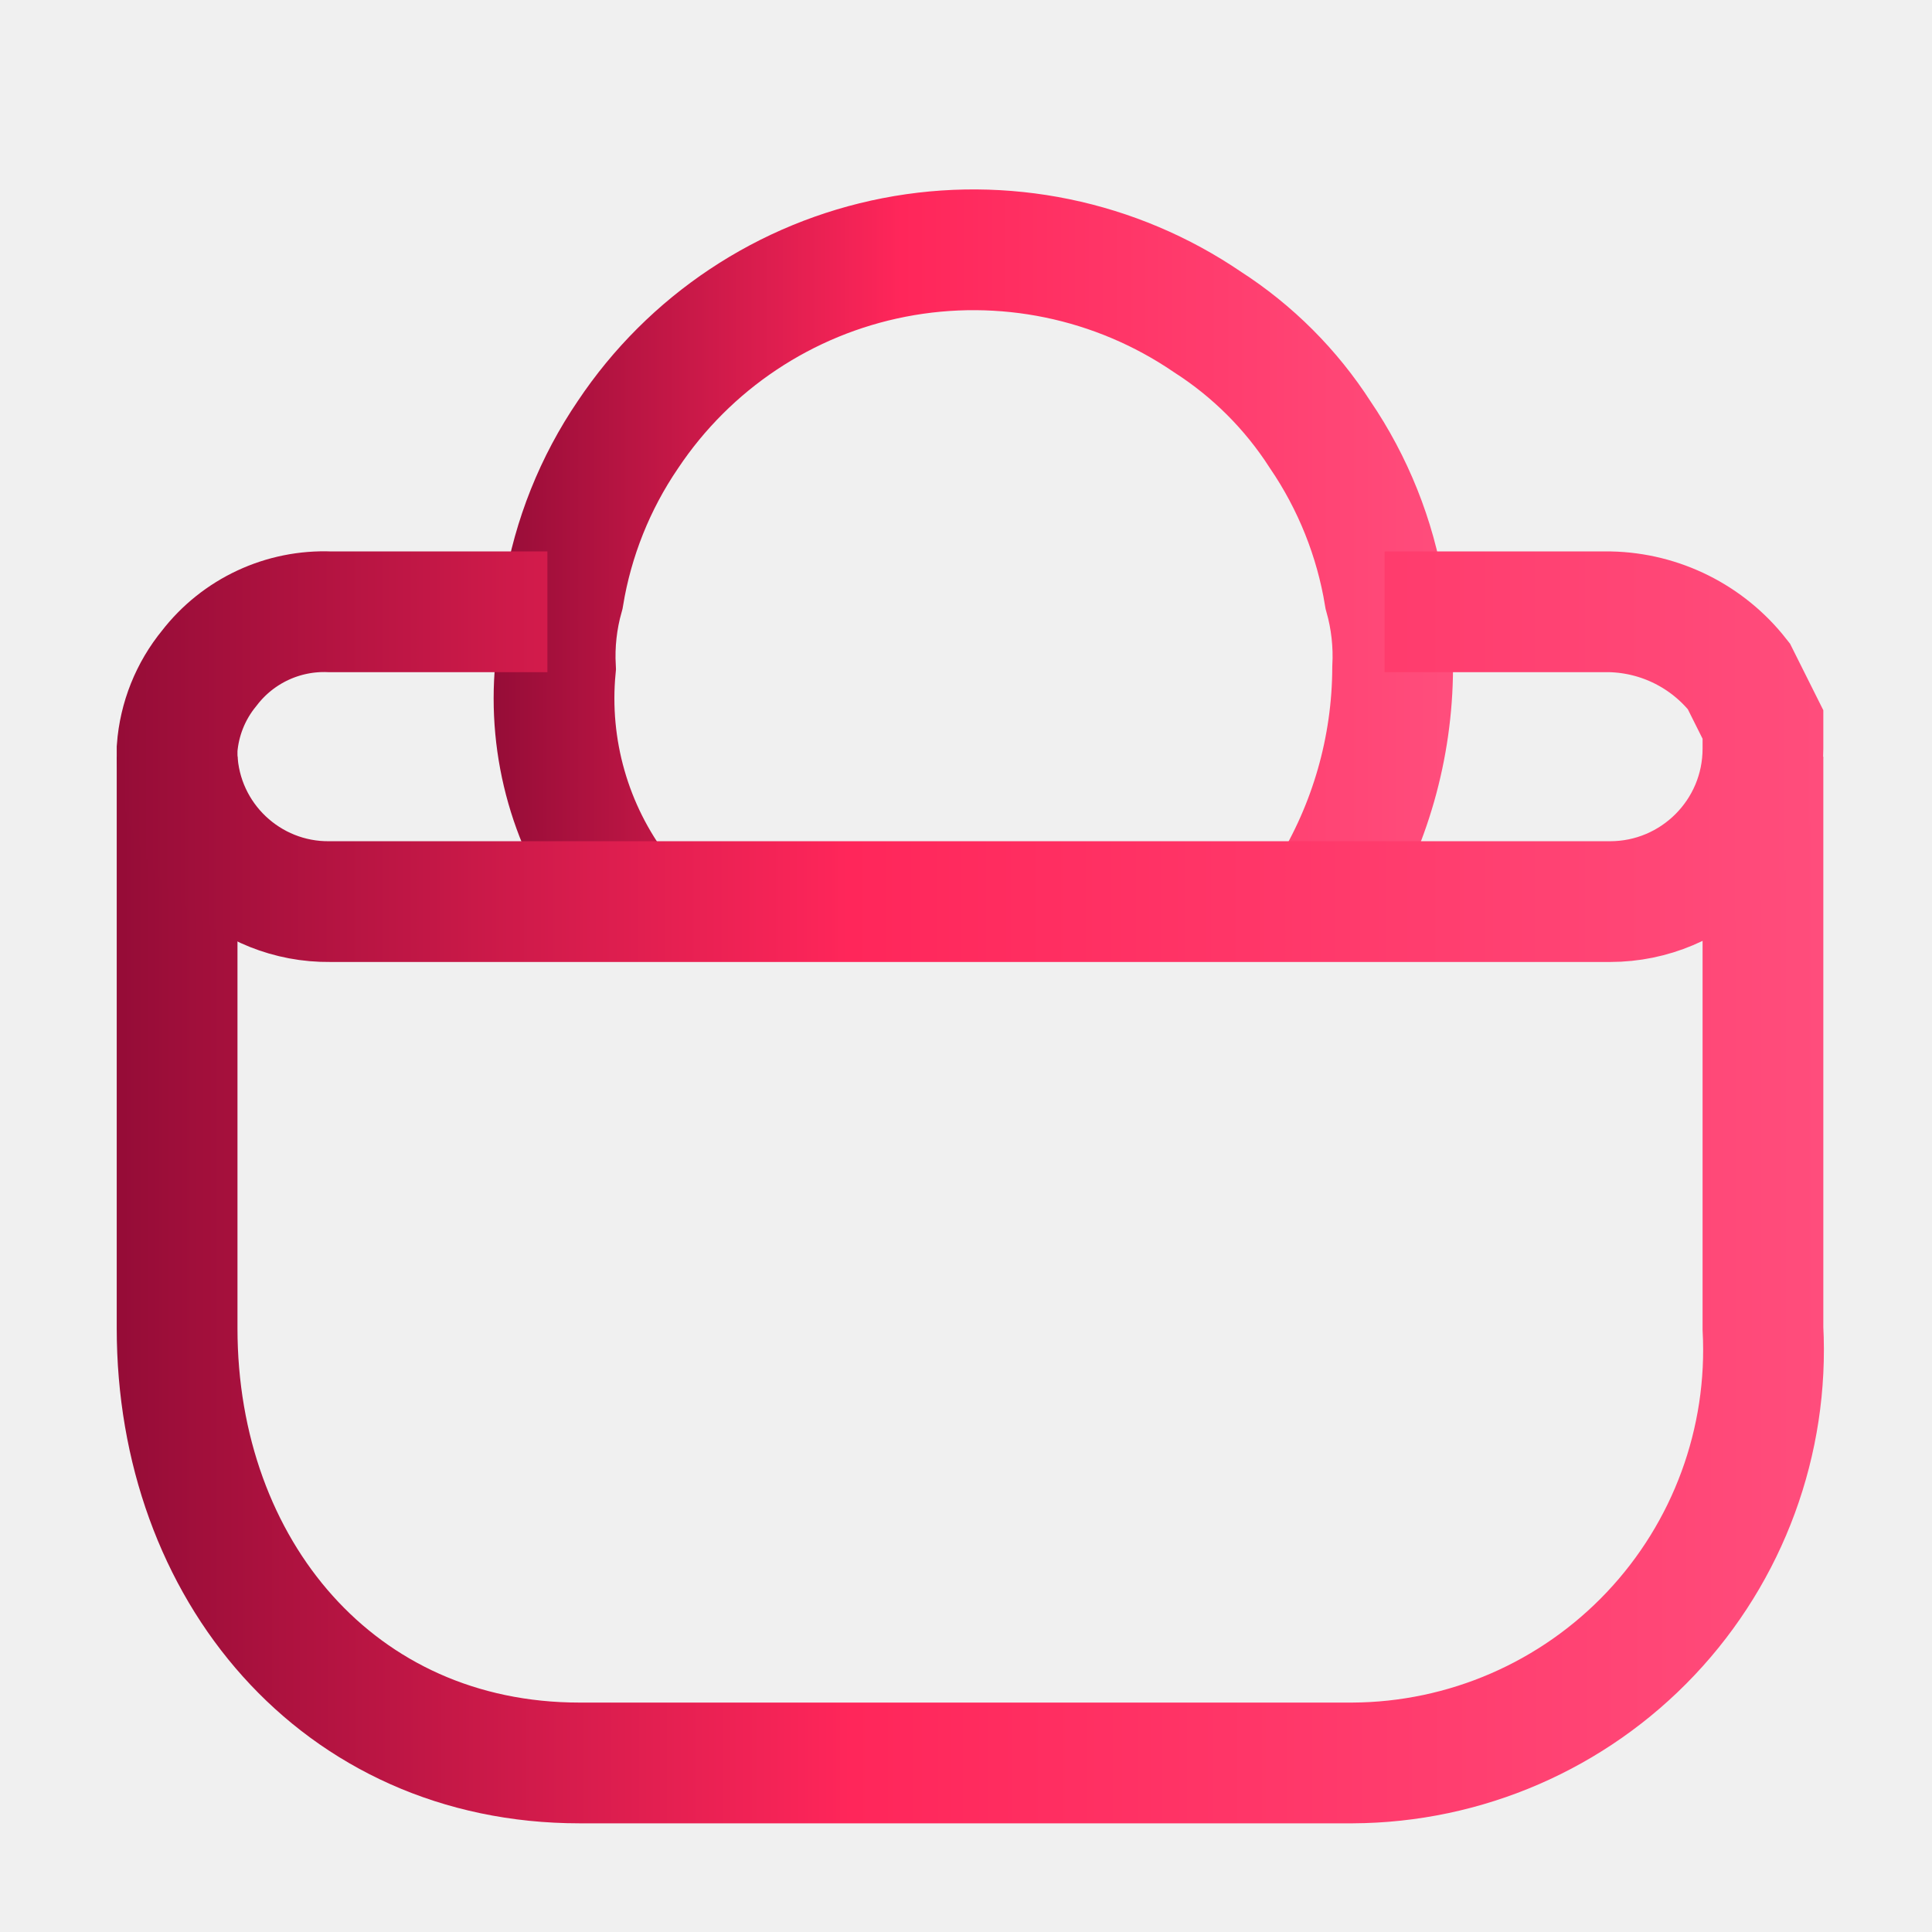
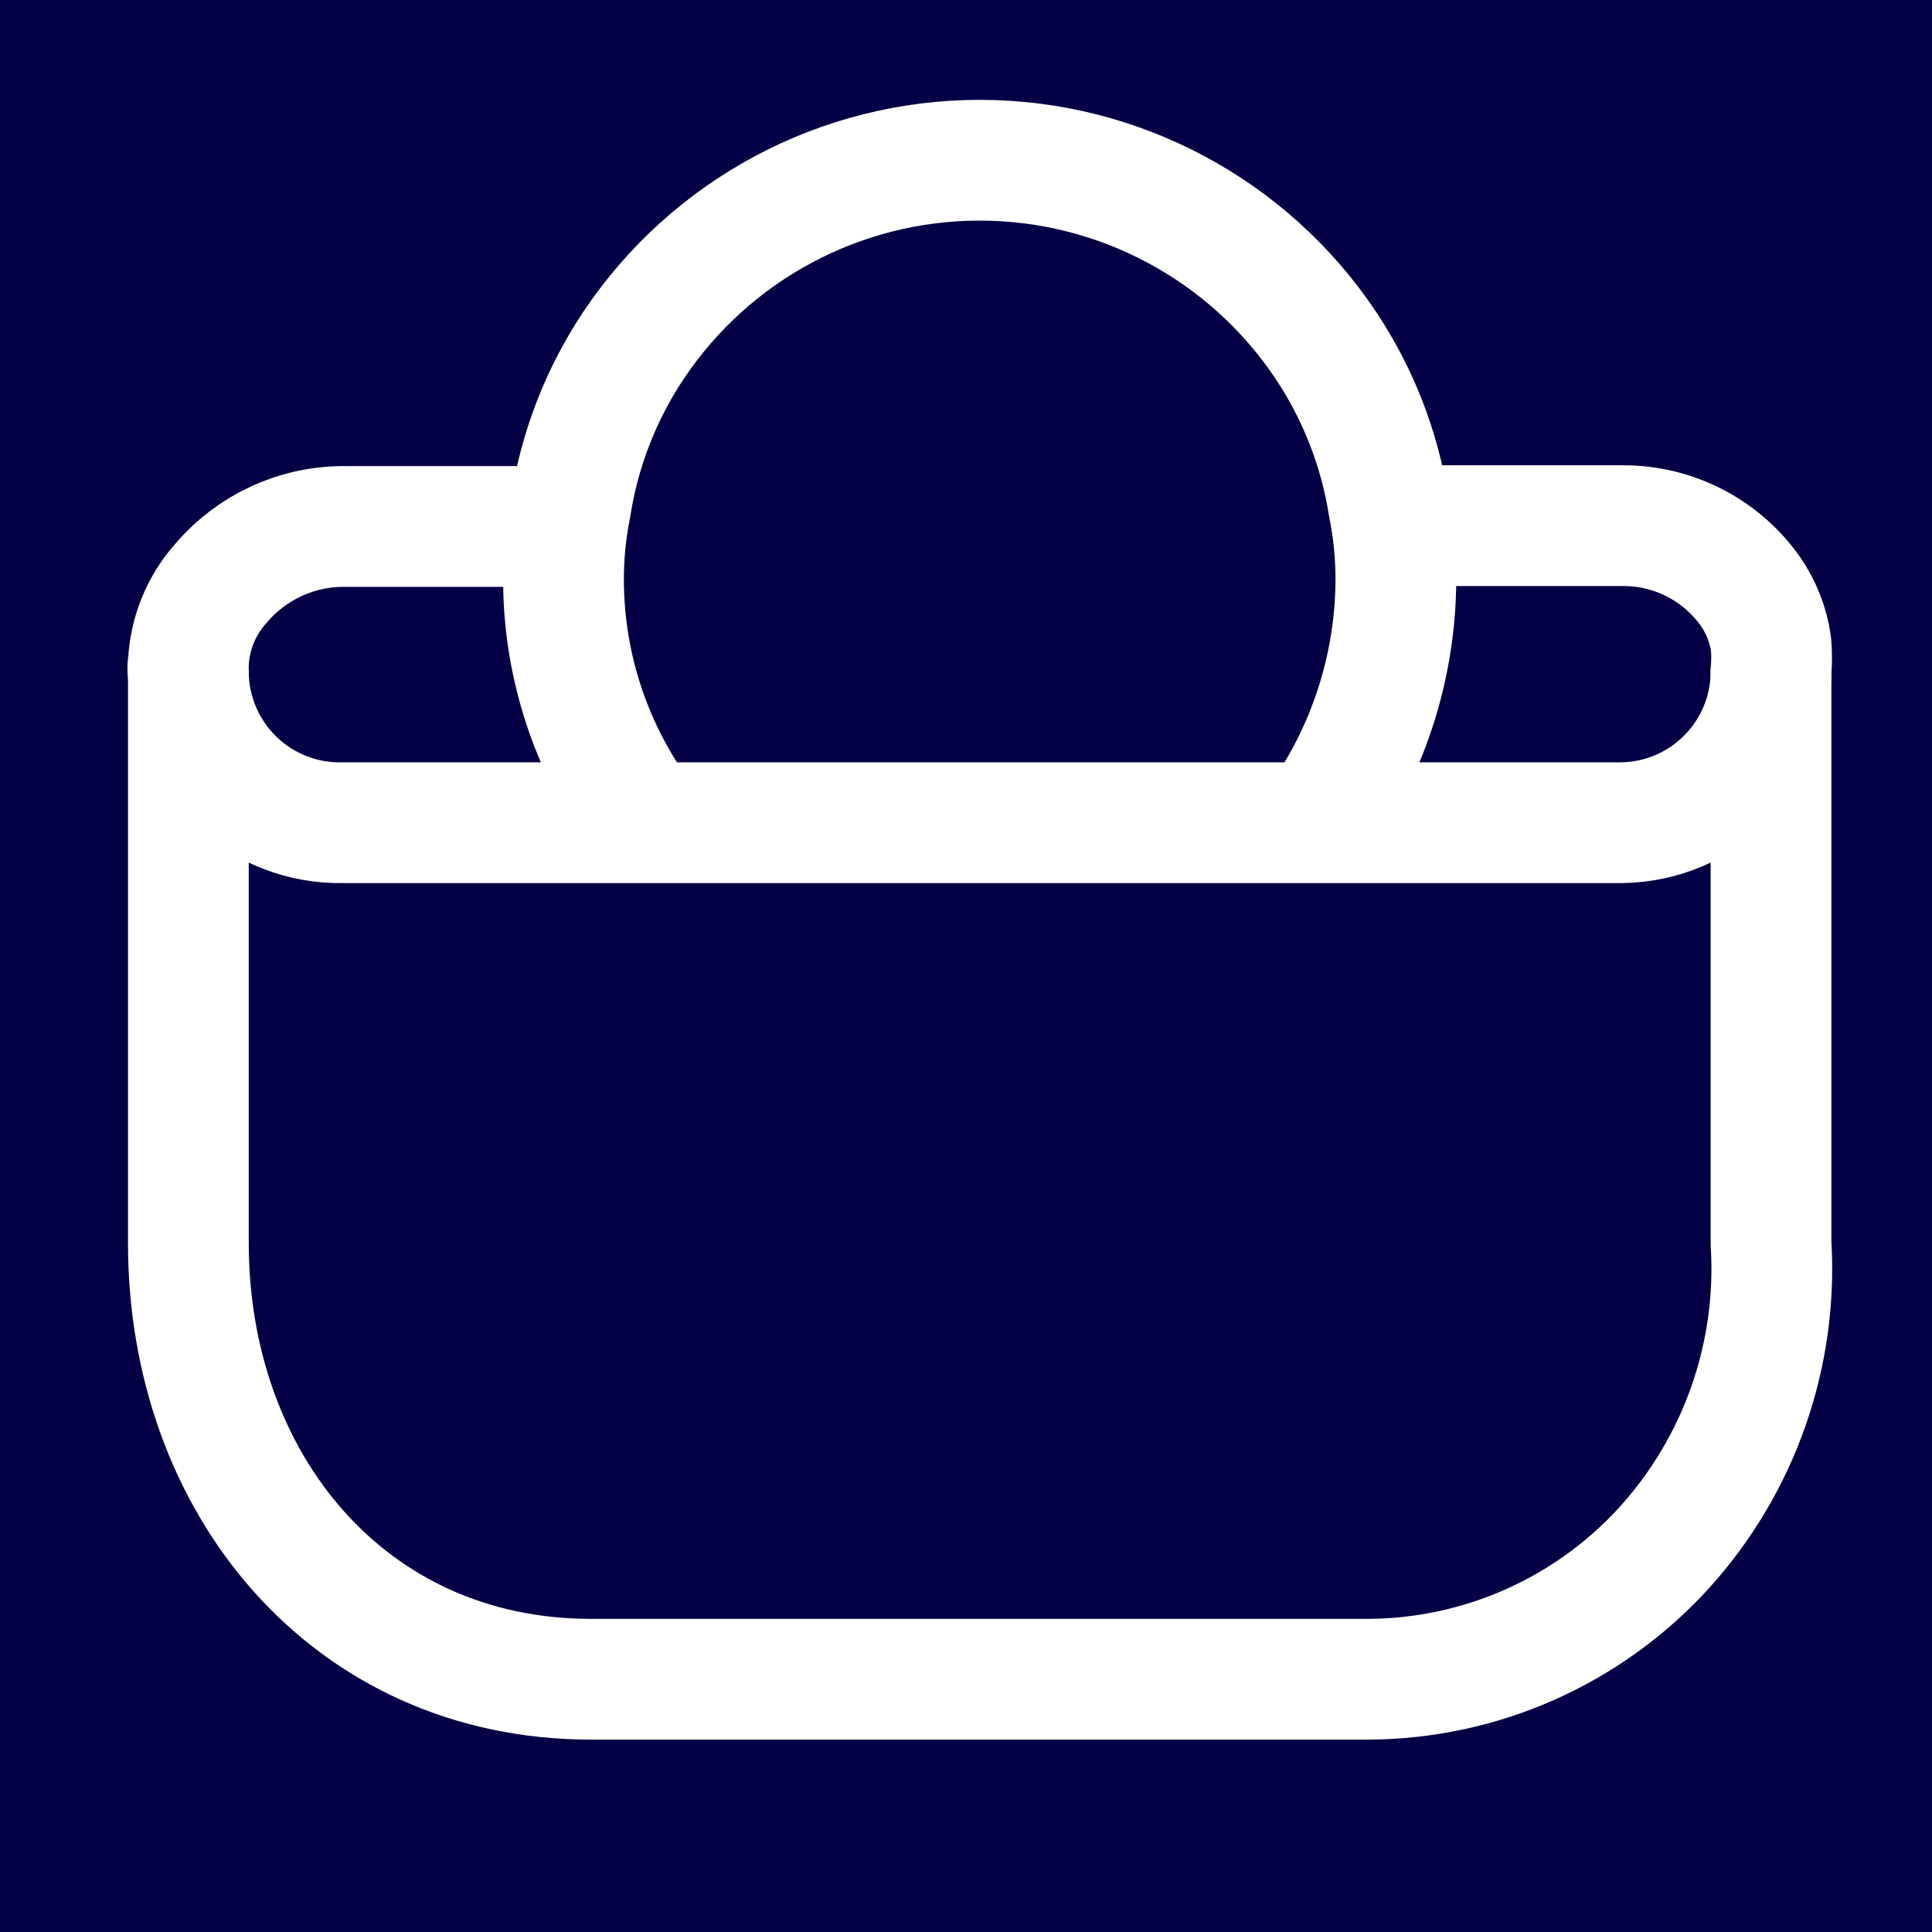
- <svg xmlns="http://www.w3.org/2000/svg" xmlns:xlink="http://www.w3.org/1999/xlink" id="Layer_1" data-name="Layer 1" viewBox="0 0 24 24">
+ <svg xmlns="http://www.w3.org/2000/svg" id="Layer_1" data-name="Layer 1" viewBox="0 0 24 24">
  <defs>
-     <style>.cls-1,.cls-2,.cls-3{fill:none;stroke-miterlimit:10;stroke-width:1.5px;}.cls-1{stroke:url(#linear-gradient);}.cls-2{stroke:url(#linear-gradient-2);}.cls-3{stroke:url(#linear-gradient-3);}</style>
-     <linearGradient id="linear-gradient" x1="1.45" y1="10.15" x2="22.65" y2="10.15" gradientTransform="matrix(1, 0, 0, -1, 0, 26)" gradientUnits="userSpaceOnUse">
-       <stop offset="0" stop-color="#950c37" />
-       <stop offset="0.43" stop-color="#ff265a" />
-       <stop offset="1" stop-color="#ff4d7c" />
-     </linearGradient>
-     <linearGradient id="linear-gradient-2" x1="6.1" y1="19.05" x2="17.94" y2="19.05" xlink:href="#linear-gradient" />
-     <linearGradient id="linear-gradient-3" x1="1.43" y1="16.6" x2="22.63" y2="16.6" xlink:href="#linear-gradient" />
+     <style>.cls-1{fill:#040045;}.cls-2{fill:none;stroke:#fff;stroke-linecap:round;stroke-linejoin:round;stroke-width:1.5px;}</style>
  </defs>
-   <path class="cls-1" d="M2.2,9.4v7.1c0,3,2,5.4,5,5.4h9.6a5.13,5.13,0,0,0,5.1-5.4V9.4" />
-   <path class="cls-2" d="M7.7,11.1a4,4,0,0,1-.8-2.8A2.77,2.77,0,0,1,7,7.4a5,5,0,0,1,.8-2A5.16,5.16,0,0,1,15,4a4.66,4.66,0,0,1,1.4,1.4,5,5,0,0,1,.8,2,2.77,2.77,0,0,1,.1.9,5.38,5.38,0,0,1-.8,2.8" />
-   <path class="cls-3" d="M17.2,7.6H20a2.09,2.09,0,0,1,1.6.8h0l.3.6h0v.3A1.9,1.9,0,0,1,20,11.2H4.1A1.88,1.88,0,0,1,2.2,9.4h0V9.3h0a1.78,1.78,0,0,1,.4-1h0a1.8,1.8,0,0,1,1.5-.7H6.8" />
+   <rect class="cls-1" x="-0.62" y="-0.62" width="25.25" height="25.25" />
+   <path class="cls-2" d="M2.34,8.37v7.07c0,3,2,5.42,5,5.42H17a5,5,0,0,0,3.67-1.63A5.16,5.16,0,0,0,22,15.44V8.35" />
+   <path class="cls-2" d="M7.86,10A5,5,0,0,1,7,7.2a4.6,4.6,0,0,1,.09-.91,5,5,0,0,1,.78-2,5.17,5.17,0,0,1,8.6,0,5,5,0,0,1,.78,2,4.6,4.6,0,0,1,.09.91A5.2,5.2,0,0,1,16.51,10" />
+   <path class="cls-2" d="M17.38,6.53h2.78a1.93,1.93,0,0,1,1.58.81h0A1.52,1.52,0,0,1,22,8h0a1.93,1.93,0,0,1,0,.34,1.88,1.88,0,0,1-1.86,1.88H4.26A1.88,1.88,0,0,1,2.34,8.36h0a.24.24,0,0,1,0-.12h0a1.6,1.6,0,0,1,.41-1h0a2,2,0,0,1,1.51-.7H7" />
</svg>
